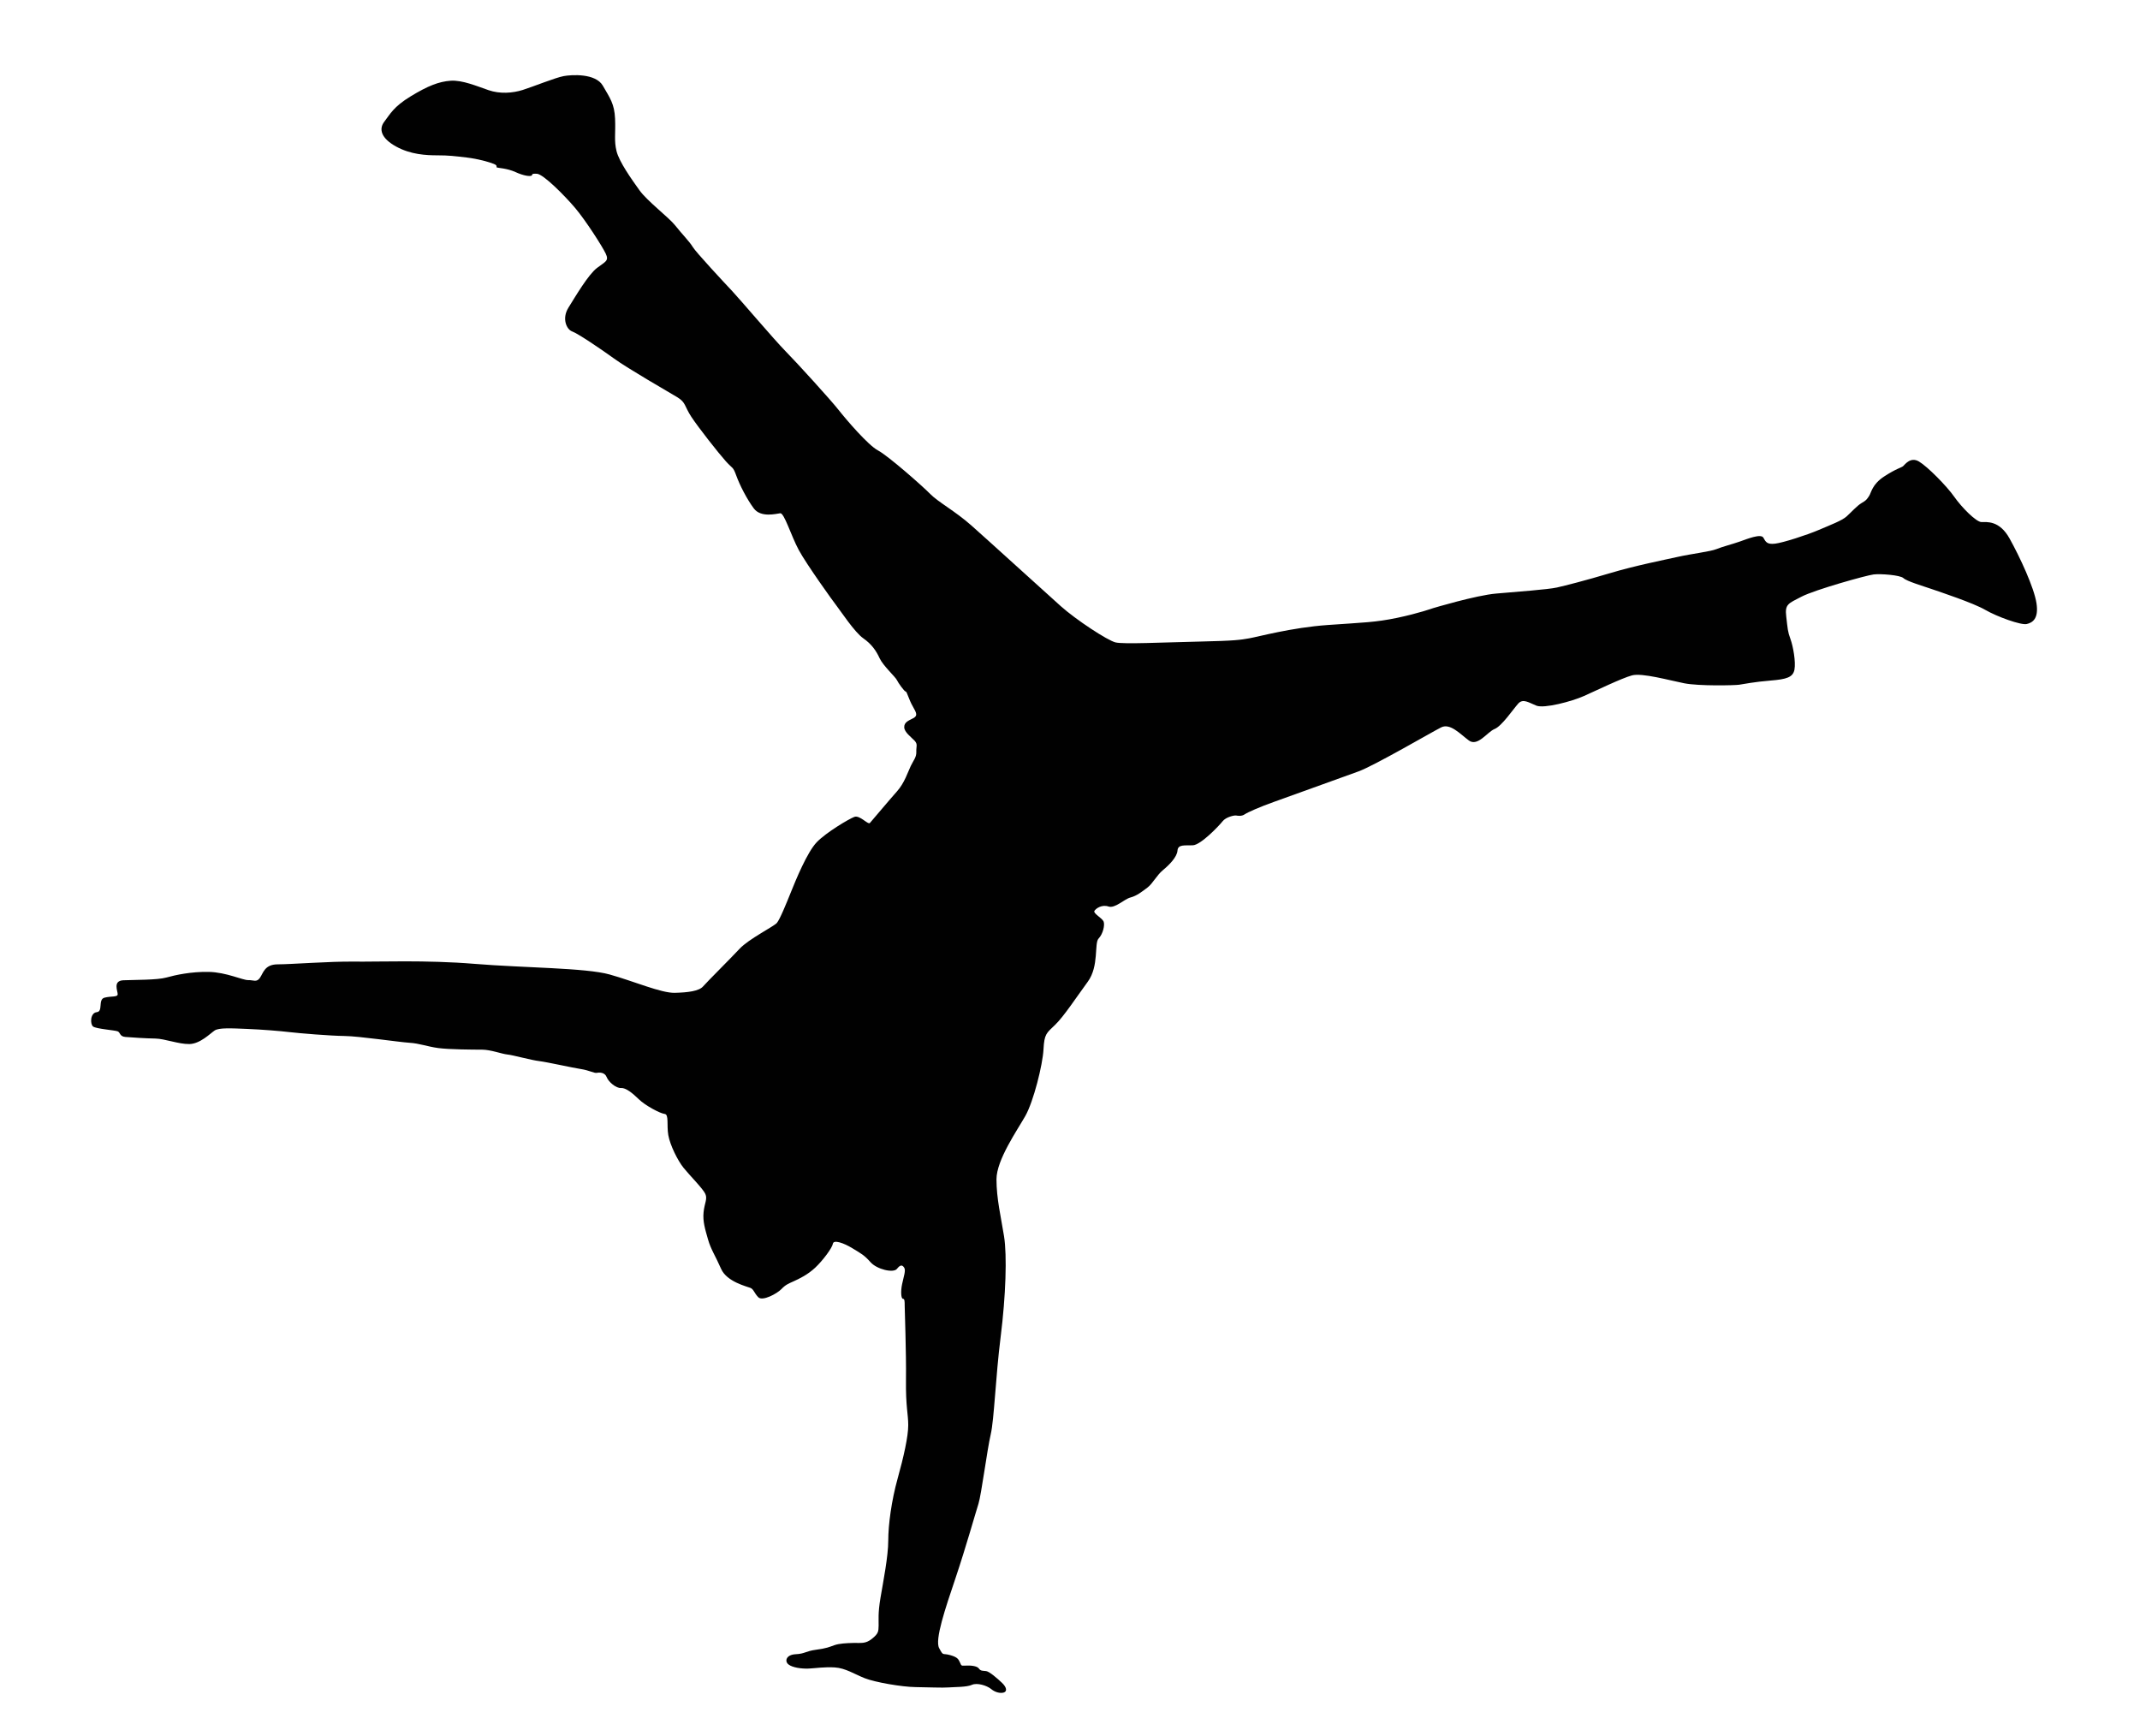
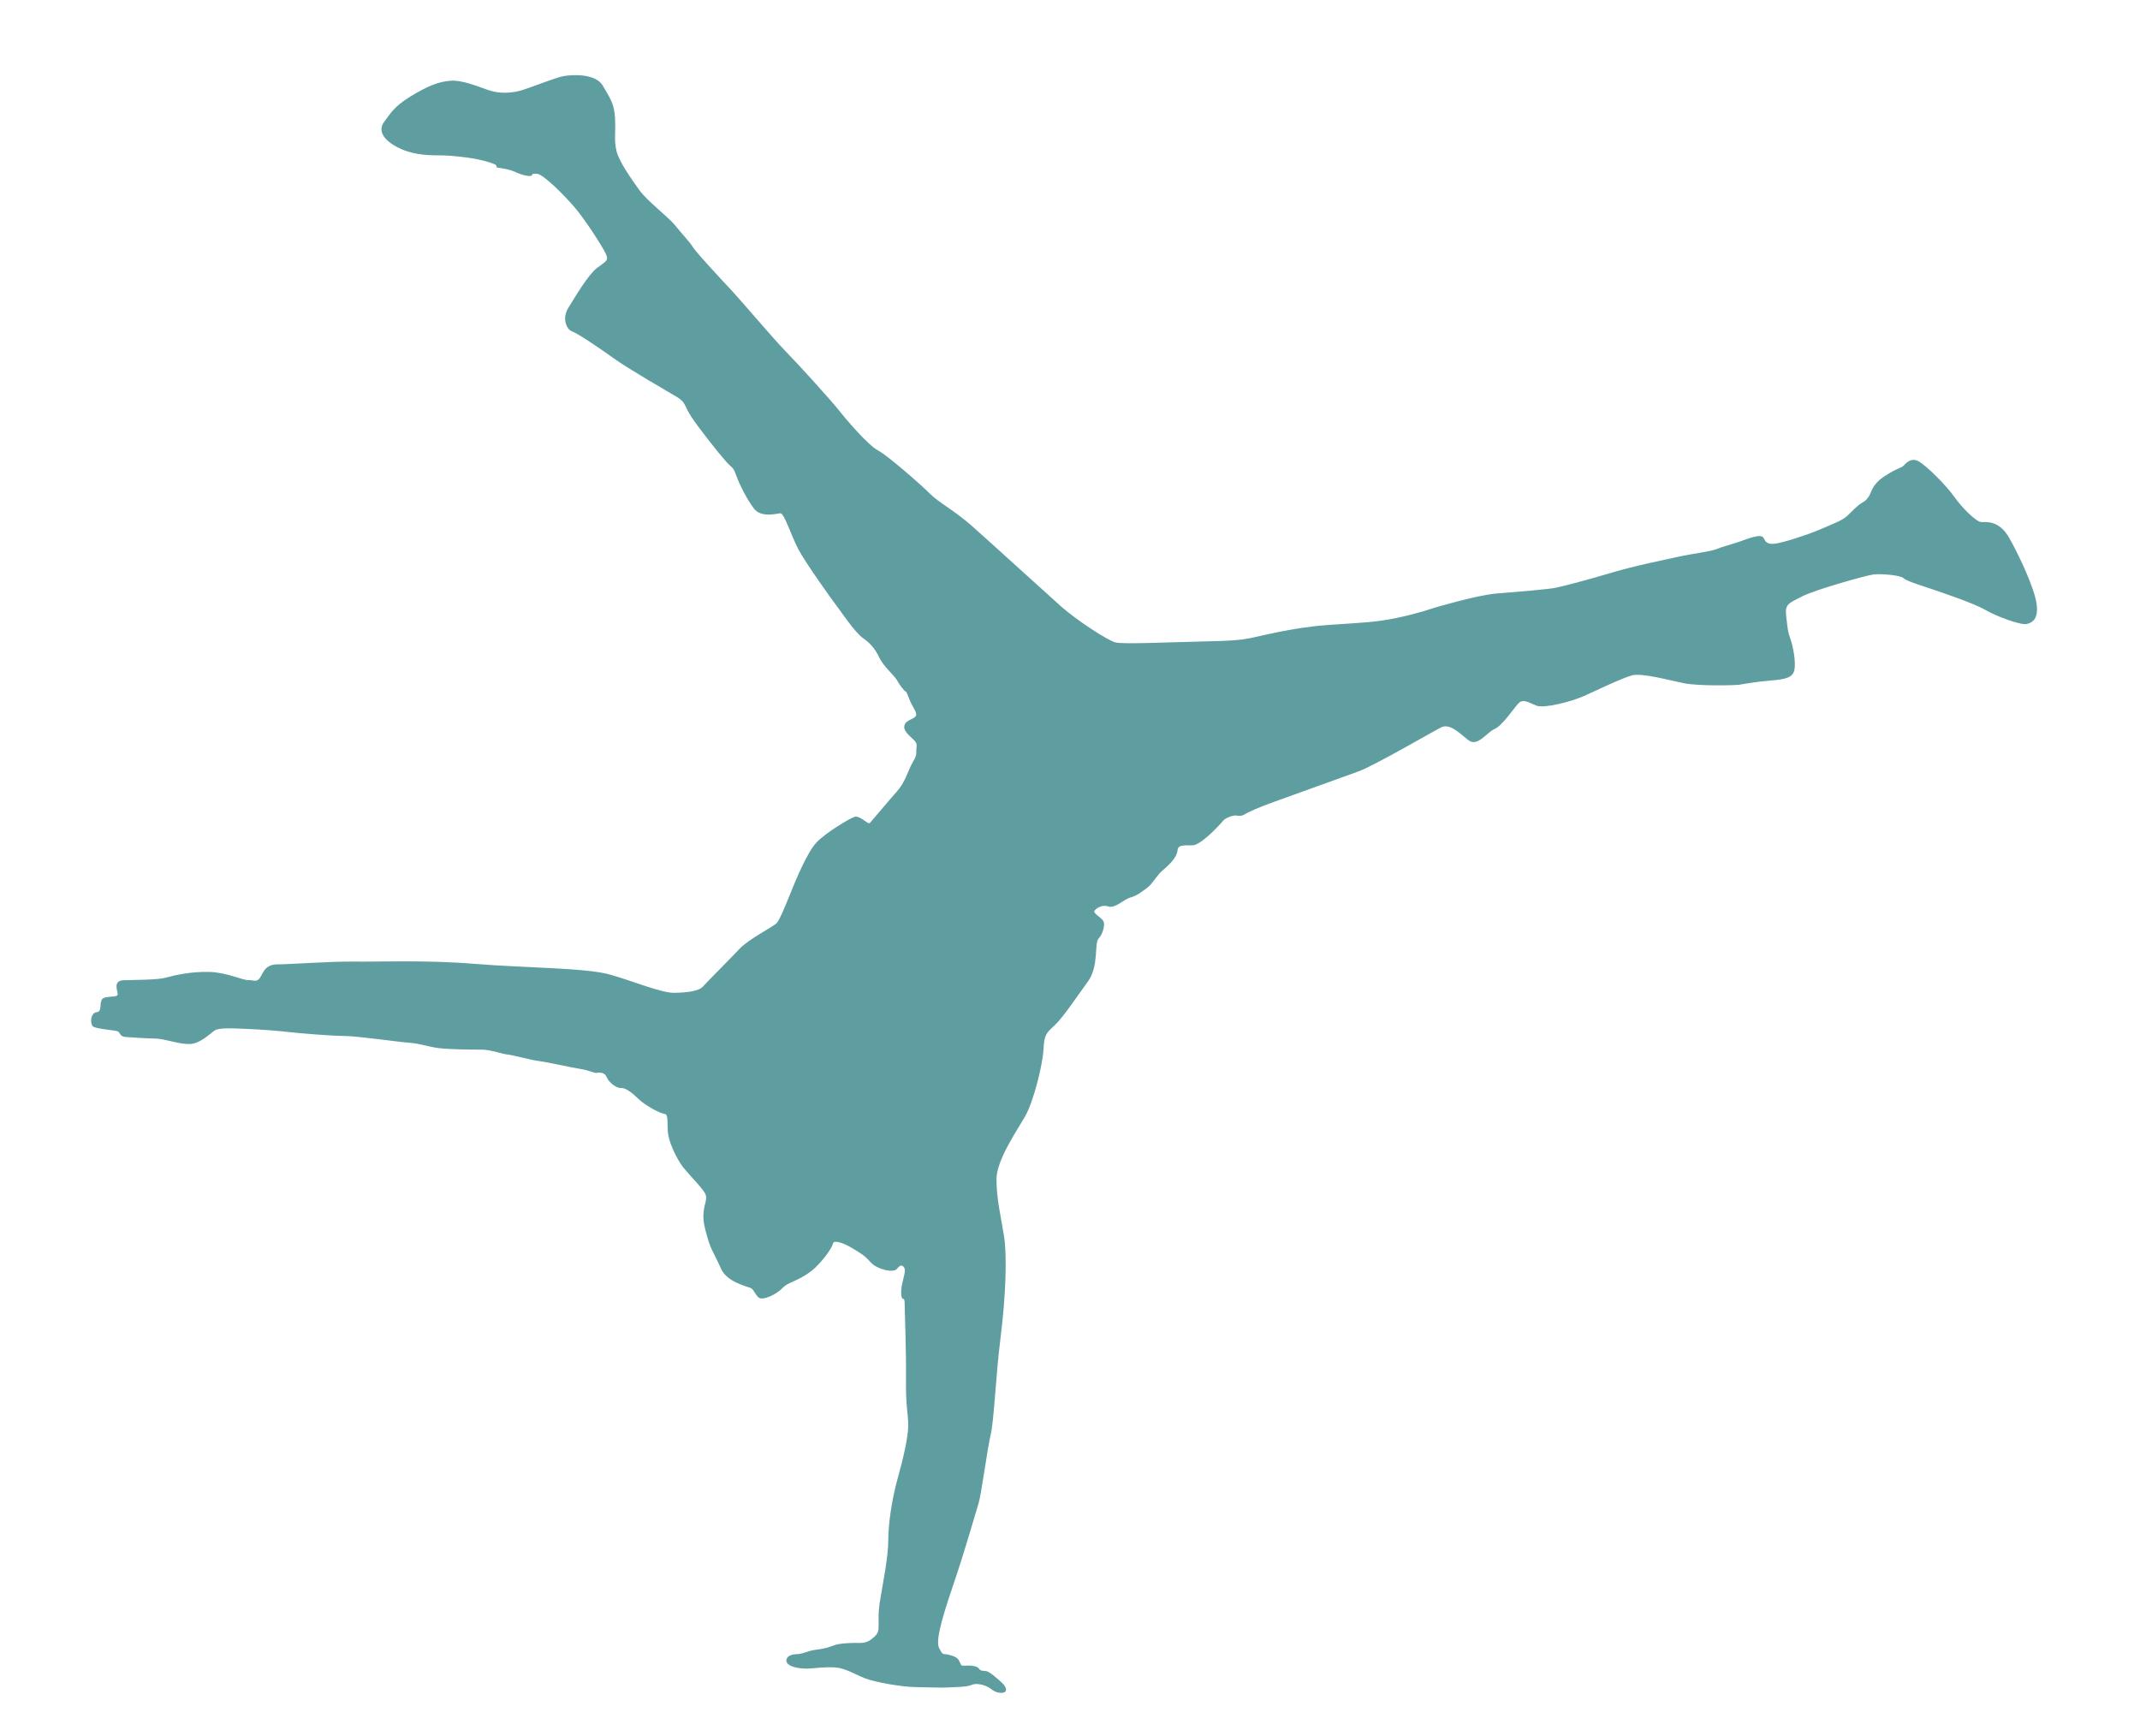
<svg xmlns="http://www.w3.org/2000/svg" version="1.1" id="Layer_1" x="0px" y="0px" width="149px" height="120.864px" viewBox="0 0 149 120.864" enable-background="new 0 0 149 120.864" xml:space="preserve">
-   <path fill="#010101" d="M99.78,42.343c0,0,2.991-0.898,4.396-1.017c1.404-0.12,3.618-0.285,4.216-0.419  c0.598-0.134,1.958-0.479,3.707-1.001c1.75-0.524,3.798-0.928,4.724-1.135c0.928-0.209,2.284-0.371,2.688-0.54  c0.405-0.167,1.122-0.347,1.625-0.526c0.507-0.179,1.472-0.571,1.64-0.27c0.167,0.303,0.258,0.483,0.818,0.417  c0.562-0.068,2.199-0.595,3.038-0.954c0.841-0.359,1.614-0.65,1.94-0.942c0.324-0.291,0.718-0.739,1.042-0.931  c0.326-0.189,0.348-0.235,0.517-0.481c0.167-0.247,0.202-0.812,1.062-1.374c0.86-0.559,1.188-0.604,1.315-0.716  c0.127-0.112,0.515-0.673,1.105-0.32c0.591,0.35,1.928,1.703,2.452,2.451c0.524,0.748,1.532,1.765,1.903,1.765  c0.37,0,1.247-0.125,1.951,1.144c0.707,1.267,1.706,3.408,1.874,4.507c0.168,1.099-0.293,1.357-0.684,1.447  c-0.395,0.089-2.053-0.505-2.884-0.986c-0.83-0.483-3.139-1.245-3.754-1.458c-0.618-0.213-1.715-0.538-1.941-0.752  c-0.224-0.213-1.581-0.314-2.074-0.257c-0.493,0.057-4.091,1.064-5.024,1.548c-0.93,0.481-1.166,0.525-1.063,1.379  c0.1,0.853,0.1,1.054,0.293,1.569c0.189,0.516,0.379,1.593,0.28,2.13c-0.103,0.538-0.551,0.673-1.671,0.763  c-1.122,0.09-1.874,0.246-2.188,0.291c-0.314,0.045-2.78,0.101-3.812-0.101c-1.031-0.202-2.937-0.741-3.645-0.55  c-0.706,0.191-2.488,1.054-3.341,1.435c-0.852,0.381-2.77,0.885-3.308,0.673c-0.538-0.214-0.931-0.517-1.268-0.146  c-0.336,0.369-1.143,1.571-1.648,1.771c-0.503,0.201-1.177,1.255-1.793,0.796c-0.616-0.46-1.301-1.222-1.929-0.908  c-0.626,0.313-4.675,2.68-5.774,3.072c-1.098,0.393-4.776,1.728-5.819,2.097c-1.043,0.371-1.873,0.74-2.086,0.886  c-0.214,0.145-0.471,0.1-0.595,0.079c-0.123-0.022-0.705,0.102-0.941,0.403c-0.236,0.303-1.515,1.65-2.075,1.672  c-0.561,0.022-1.032-0.08-1.065,0.369c-0.035,0.449-0.561,0.986-1.009,1.356c-0.449,0.371-0.707,0.932-1.076,1.212  c-0.371,0.281-0.751,0.583-1.188,0.696c-0.438,0.112-1.076,0.785-1.537,0.627c-0.46-0.156-0.885,0.147-0.977,0.313  c-0.089,0.169,0.54,0.495,0.641,0.729c0.1,0.236-0.034,0.863-0.347,1.189c-0.315,0.326,0.044,1.919-0.753,3.007  c-0.795,1.087-1.67,2.421-2.275,3.003c-0.606,0.583-0.751,0.628-0.808,1.704c-0.055,1.076-0.695,3.634-1.267,4.643  c-0.572,1.009-2.007,3.06-2.007,4.408c0,1.345,0.314,2.634,0.527,3.968c0.214,1.334,0.123,4.138-0.235,6.986  c-0.359,2.849-0.449,5.764-0.695,6.816c-0.247,1.054-0.651,4.194-0.852,4.822c-0.202,0.629-0.875,3.028-1.592,5.159  c-0.718,2.13-1.459,4.305-1.145,4.889c0.313,0.583,0.202,0.329,0.763,0.486c0.561,0.156,0.583,0.312,0.688,0.515  c0.104,0.203,0.044,0.239,0.38,0.217c0.337-0.022,0.808,0.016,0.935,0.202c0.127,0.186,0.283,0.15,0.508,0.18  c0.225,0.03,0.771,0.502,1.107,0.821c0.336,0.323,0.352,0.592,0.127,0.667c-0.224,0.075-0.59,0.007-0.889-0.24  c-0.299-0.246-0.979-0.455-1.338-0.291c-0.358,0.166-1.215,0.147-1.63,0.18c-0.415,0.033-1.357-0.011-2.299-0.023  c-0.942-0.011-2.825-0.337-3.532-0.619c-0.706-0.278-1.345-0.706-2.085-0.75c-0.74-0.045-1.311,0.055-1.816,0.079  c-0.504,0.021-1.133-0.067-1.414-0.291c-0.28-0.225-0.156-0.674,0.505-0.708c0.661-0.033,0.672-0.212,1.425-0.313  c0.751-0.102,0.918-0.191,1.267-0.315c0.346-0.122,0.84-0.145,1.345-0.158c0.504-0.011,0.819,0.08,1.279-0.291  c0.46-0.37,0.448-0.516,0.46-0.918c0.01-0.405-0.058-0.818,0.133-1.952c0.191-1.133,0.538-2.871,0.538-3.969  c0-1.099,0.226-2.782,0.651-4.308c0.425-1.524,0.74-2.936,0.74-3.721c0-0.784-0.18-1.279-0.157-3.185  c0.023-1.905-0.09-4.844-0.09-5.136c0-0.292,0-0.481-0.122-0.481c-0.125,0-0.17-0.504-0.056-1.032  c0.111-0.527,0.269-0.942,0.145-1.133c-0.124-0.191-0.259-0.234-0.505,0.08c-0.246,0.313-1.401,0.034-1.838-0.461  c-0.438-0.492-0.64-0.594-1.267-0.974c-0.628-0.382-1.313-0.606-1.356-0.315c-0.046,0.292-0.706,1.178-1.234,1.671  c-0.527,0.495-1.121,0.774-1.49,0.942c-0.372,0.169-0.562,0.235-0.863,0.549c-0.304,0.314-1.316,0.864-1.607,0.565  c-0.292-0.298-0.314-0.552-0.546-0.65c-0.231-0.096-1.644-0.419-2.042-1.324c-0.395-0.904-0.717-1.36-0.911-2.047  c-0.195-0.688-0.378-1.251-0.31-1.903c0.067-0.649,0.281-0.909,0.123-1.267c-0.157-0.358-1.099-1.3-1.514-1.816  c-0.415-0.515-0.942-1.581-1.065-2.277c-0.123-0.694,0.057-1.446-0.257-1.479c-0.314-0.034-1.347-0.583-1.795-1.02  c-0.448-0.437-0.909-0.808-1.244-0.785c-0.336,0.023-0.863-0.414-0.998-0.763c-0.135-0.347-0.527-0.324-0.696-0.292  c-0.168,0.035-0.515-0.177-1.109-0.267c-0.595-0.091-2.332-0.483-2.894-0.552c-0.561-0.066-1.838-0.424-2.209-0.458  c-0.37-0.034-1.165-0.338-1.77-0.338c-0.606,0-2.277-0.01-3.04-0.111c-0.762-0.101-1.3-0.325-2.018-0.369  c-0.717-0.045-3.499-0.459-4.507-0.471c-1.01-0.011-3.163-0.191-3.825-0.269c-0.662-0.079-1.906-0.181-2.994-0.225  c-1.088-0.045-1.929-0.09-2.231,0.111c-0.303,0.203-1.01,0.932-1.76,0.944c-0.752,0.011-1.706-0.371-2.366-0.383  c-0.662-0.009-1.67-0.077-2.086-0.111c-0.414-0.033-0.347-0.313-0.539-0.391c-0.19-0.081-1.502-0.169-1.715-0.338  c-0.213-0.167-0.202-0.952,0.259-0.997c0.459-0.045,0.067-0.886,0.537-1.009c0.472-0.123,0.909-0.022,0.919-0.236  c0.011-0.213-0.359-0.942,0.394-0.976c0.751-0.033,2.354-0.011,2.992-0.19c0.641-0.179,1.728-0.416,2.951-0.393  c1.221,0.023,2.377,0.583,2.747,0.572c0.369-0.012,0.583,0.179,0.818-0.156c0.236-0.337,0.325-0.942,1.245-0.942  c0.919,0,3.644-0.213,5.304-0.19c1.659,0.022,5.023-0.123,8.409,0.157c3.386,0.28,7.715,0.269,9.396,0.74  c1.681,0.471,3.589,1.299,4.531,1.276c0.941-0.023,1.692-0.123,1.973-0.447c0.281-0.324,1.917-1.951,2.545-2.624  c0.628-0.674,2.377-1.548,2.591-1.795c0.212-0.247,0.661-1.355,0.986-2.163c0.325-0.807,1.129-2.781,1.802-3.469  c0.672-0.687,2.212-1.599,2.601-1.749c0.388-0.149,0.957,0.568,1.091,0.419c0.136-0.149,1.361-1.614,1.883-2.197  c0.524-0.583,0.764-1.361,0.958-1.765c0.194-0.403,0.403-0.612,0.388-0.986c-0.015-0.372,0.119-0.522-0.12-0.778  c-0.238-0.254-0.709-0.586-0.721-0.933c-0.011-0.349,0.293-0.461,0.618-0.629c0.325-0.167,0.257-0.347-0.023-0.83  c-0.281-0.482-0.403-1.031-0.494-1.031c-0.089,0-0.516-0.595-0.617-0.808c-0.101-0.212-0.963-0.997-1.2-1.514  c-0.236-0.515-0.549-0.975-1.144-1.391c-0.594-0.415-1.592-1.928-1.838-2.241c-0.247-0.313-2.107-2.905-2.646-3.902  c-0.538-0.999-1.009-2.59-1.29-2.556c-0.279,0.032-1.345,0.324-1.839-0.337c-0.492-0.661-0.986-1.638-1.221-2.288  c-0.236-0.65-0.236-0.448-0.729-0.997c-0.494-0.549-1.908-2.343-2.401-3.094c-0.493-0.752-0.37-0.999-0.986-1.369  c-0.617-0.37-3.443-1.996-4.384-2.68c-0.941-0.684-2.545-1.761-2.926-1.894c-0.381-0.135-0.74-0.886-0.258-1.66  c0.483-0.773,1.378-2.299,1.985-2.759c0.605-0.46,0.852-0.494,0.605-1.009c-0.246-0.515-1.39-2.298-2.119-3.163  c-0.729-0.862-2.221-2.365-2.668-2.388c-0.449-0.022-0.269,0.07-0.374,0.13c-0.104,0.061-0.524,0.024-1.114-0.246  c-0.59-0.27-1.226-0.285-1.3-0.322c-0.076-0.038,0.097-0.128-0.225-0.253c-0.321-0.128-1.062-0.344-1.891-0.442  c-0.831-0.097-1.234-0.15-2.019-0.15c-0.785,0-1.868-0.051-2.893-0.619c-1.024-0.568-1.211-1.205-0.807-1.727  c0.403-0.524,0.636-1.033,1.84-1.766c1.202-0.731,1.957-1.022,2.772-1.082c0.815-0.06,1.861,0.389,2.646,0.657  c0.786,0.27,1.667,0.209,2.378-0.015c0.71-0.224,2.28-0.86,2.848-0.964c0.568-0.105,2.227-0.202,2.728,0.666  c0.501,0.867,0.807,1.263,0.853,2.294c0.045,1.032-0.082,1.525,0.104,2.272c0.188,0.748,1.047,1.951,1.593,2.714  c0.546,0.762,2.047,1.891,2.489,2.451c0.44,0.561,1.009,1.135,1.226,1.503c0.218,0.365,2.198,2.488,2.747,3.072  c0.549,0.583,2.915,3.375,3.711,4.183c0.796,0.807,3.151,3.397,3.689,4.083c0.538,0.683,2.064,2.466,2.748,2.825  c0.684,0.358,3.072,2.455,3.633,3.028c0.56,0.571,1.714,1.176,2.869,2.196c1.155,1.022,5.17,4.677,6.224,5.618  c1.053,0.942,3.252,2.389,3.813,2.524c0.559,0.133,3.251,0,5.83-0.058c2.579-0.056,2.859-0.124,3.464-0.225  c0.605-0.101,2.949-0.751,5.494-0.93c2.545-0.18,3.275-0.18,4.799-0.493C98.778,42.704,99.78,42.343,99.78,42.343z" />
+   <path fill="cadetblue" d="M99.78,42.343c0,0,2.991-0.898,4.396-1.017c1.404-0.12,3.618-0.285,4.216-0.419  c0.598-0.134,1.958-0.479,3.707-1.001c1.75-0.524,3.798-0.928,4.724-1.135c0.928-0.209,2.284-0.371,2.688-0.54  c0.405-0.167,1.122-0.347,1.625-0.526c0.507-0.179,1.472-0.571,1.64-0.27c0.167,0.303,0.258,0.483,0.818,0.417  c0.562-0.068,2.199-0.595,3.038-0.954c0.841-0.359,1.614-0.65,1.94-0.942c0.324-0.291,0.718-0.739,1.042-0.931  c0.326-0.189,0.348-0.235,0.517-0.481c0.167-0.247,0.202-0.812,1.062-1.374c0.86-0.559,1.188-0.604,1.315-0.716  c0.127-0.112,0.515-0.673,1.105-0.32c0.591,0.35,1.928,1.703,2.452,2.451c0.524,0.748,1.532,1.765,1.903,1.765  c0.37,0,1.247-0.125,1.951,1.144c0.707,1.267,1.706,3.408,1.874,4.507c0.168,1.099-0.293,1.357-0.684,1.447  c-0.395,0.089-2.053-0.505-2.884-0.986c-0.83-0.483-3.139-1.245-3.754-1.458c-0.618-0.213-1.715-0.538-1.941-0.752  c-0.224-0.213-1.581-0.314-2.074-0.257c-0.493,0.057-4.091,1.064-5.024,1.548c-0.93,0.481-1.166,0.525-1.063,1.379  c0.1,0.853,0.1,1.054,0.293,1.569c0.189,0.516,0.379,1.593,0.28,2.13c-0.103,0.538-0.551,0.673-1.671,0.763  c-1.122,0.09-1.874,0.246-2.188,0.291c-0.314,0.045-2.78,0.101-3.812-0.101c-1.031-0.202-2.937-0.741-3.645-0.55  c-0.706,0.191-2.488,1.054-3.341,1.435c-0.852,0.381-2.77,0.885-3.308,0.673c-0.538-0.214-0.931-0.517-1.268-0.146  c-0.336,0.369-1.143,1.571-1.648,1.771c-0.503,0.201-1.177,1.255-1.793,0.796c-0.616-0.46-1.301-1.222-1.929-0.908  c-0.626,0.313-4.675,2.68-5.774,3.072c-1.098,0.393-4.776,1.728-5.819,2.097c-1.043,0.371-1.873,0.74-2.086,0.886  c-0.214,0.145-0.471,0.1-0.595,0.079c-0.123-0.022-0.705,0.102-0.941,0.403c-0.236,0.303-1.515,1.65-2.075,1.672  c-0.561,0.022-1.032-0.08-1.065,0.369c-0.035,0.449-0.561,0.986-1.009,1.356c-0.449,0.371-0.707,0.932-1.076,1.212  c-0.371,0.281-0.751,0.583-1.188,0.696c-0.438,0.112-1.076,0.785-1.537,0.627c-0.46-0.156-0.885,0.147-0.977,0.313  c-0.089,0.169,0.54,0.495,0.641,0.729c0.1,0.236-0.034,0.863-0.347,1.189c-0.315,0.326,0.044,1.919-0.753,3.007  c-0.795,1.087-1.67,2.421-2.275,3.003c-0.606,0.583-0.751,0.628-0.808,1.704c-0.055,1.076-0.695,3.634-1.267,4.643  c-0.572,1.009-2.007,3.06-2.007,4.408c0,1.345,0.314,2.634,0.527,3.968c0.214,1.334,0.123,4.138-0.235,6.986  c-0.359,2.849-0.449,5.764-0.695,6.816c-0.247,1.054-0.651,4.194-0.852,4.822c-0.202,0.629-0.875,3.028-1.592,5.159  c-0.718,2.13-1.459,4.305-1.145,4.889c0.313,0.583,0.202,0.329,0.763,0.486c0.561,0.156,0.583,0.312,0.688,0.515  c0.104,0.203,0.044,0.239,0.38,0.217c0.337-0.022,0.808,0.016,0.935,0.202c0.127,0.186,0.283,0.15,0.508,0.18  c0.225,0.03,0.771,0.502,1.107,0.821c0.336,0.323,0.352,0.592,0.127,0.667c-0.224,0.075-0.59,0.007-0.889-0.24  c-0.299-0.246-0.979-0.455-1.338-0.291c-0.358,0.166-1.215,0.147-1.63,0.18c-0.415,0.033-1.357-0.011-2.299-0.023  c-0.942-0.011-2.825-0.337-3.532-0.619c-0.706-0.278-1.345-0.706-2.085-0.75c-0.74-0.045-1.311,0.055-1.816,0.079  c-0.504,0.021-1.133-0.067-1.414-0.291c-0.28-0.225-0.156-0.674,0.505-0.708c0.661-0.033,0.672-0.212,1.425-0.313  c0.751-0.102,0.918-0.191,1.267-0.315c0.346-0.122,0.84-0.145,1.345-0.158c0.504-0.011,0.819,0.08,1.279-0.291  c0.46-0.37,0.448-0.516,0.46-0.918c0.01-0.405-0.058-0.818,0.133-1.952c0.191-1.133,0.538-2.871,0.538-3.969  c0-1.099,0.226-2.782,0.651-4.308c0.425-1.524,0.74-2.936,0.74-3.721c0-0.784-0.18-1.279-0.157-3.185  c0.023-1.905-0.09-4.844-0.09-5.136c0-0.292,0-0.481-0.122-0.481c-0.125,0-0.17-0.504-0.056-1.032  c0.111-0.527,0.269-0.942,0.145-1.133c-0.124-0.191-0.259-0.234-0.505,0.08c-0.246,0.313-1.401,0.034-1.838-0.461  c-0.438-0.492-0.64-0.594-1.267-0.974c-0.628-0.382-1.313-0.606-1.356-0.315c-0.046,0.292-0.706,1.178-1.234,1.671  c-0.527,0.495-1.121,0.774-1.49,0.942c-0.372,0.169-0.562,0.235-0.863,0.549c-0.304,0.314-1.316,0.864-1.607,0.565  c-0.292-0.298-0.314-0.552-0.546-0.65c-0.231-0.096-1.644-0.419-2.042-1.324c-0.395-0.904-0.717-1.36-0.911-2.047  c-0.195-0.688-0.378-1.251-0.31-1.903c0.067-0.649,0.281-0.909,0.123-1.267c-0.157-0.358-1.099-1.3-1.514-1.816  c-0.415-0.515-0.942-1.581-1.065-2.277c-0.123-0.694,0.057-1.446-0.257-1.479c-0.314-0.034-1.347-0.583-1.795-1.02  c-0.448-0.437-0.909-0.808-1.244-0.785c-0.336,0.023-0.863-0.414-0.998-0.763c-0.135-0.347-0.527-0.324-0.696-0.292  c-0.168,0.035-0.515-0.177-1.109-0.267c-0.595-0.091-2.332-0.483-2.894-0.552c-0.561-0.066-1.838-0.424-2.209-0.458  c-0.37-0.034-1.165-0.338-1.77-0.338c-0.606,0-2.277-0.01-3.04-0.111c-0.762-0.101-1.3-0.325-2.018-0.369  c-0.717-0.045-3.499-0.459-4.507-0.471c-1.01-0.011-3.163-0.191-3.825-0.269c-0.662-0.079-1.906-0.181-2.994-0.225  c-1.088-0.045-1.929-0.09-2.231,0.111c-0.303,0.203-1.01,0.932-1.76,0.944c-0.752,0.011-1.706-0.371-2.366-0.383  c-0.662-0.009-1.67-0.077-2.086-0.111c-0.414-0.033-0.347-0.313-0.539-0.391c-0.19-0.081-1.502-0.169-1.715-0.338  c-0.213-0.167-0.202-0.952,0.259-0.997c0.459-0.045,0.067-0.886,0.537-1.009c0.472-0.123,0.909-0.022,0.919-0.236  c0.011-0.213-0.359-0.942,0.394-0.976c0.751-0.033,2.354-0.011,2.992-0.19c0.641-0.179,1.728-0.416,2.951-0.393  c1.221,0.023,2.377,0.583,2.747,0.572c0.369-0.012,0.583,0.179,0.818-0.156c0.236-0.337,0.325-0.942,1.245-0.942  c0.919,0,3.644-0.213,5.304-0.19c1.659,0.022,5.023-0.123,8.409,0.157c3.386,0.28,7.715,0.269,9.396,0.74  c1.681,0.471,3.589,1.299,4.531,1.276c0.941-0.023,1.692-0.123,1.973-0.447c0.281-0.324,1.917-1.951,2.545-2.624  c0.628-0.674,2.377-1.548,2.591-1.795c0.212-0.247,0.661-1.355,0.986-2.163c0.325-0.807,1.129-2.781,1.802-3.469  c0.672-0.687,2.212-1.599,2.601-1.749c0.388-0.149,0.957,0.568,1.091,0.419c0.136-0.149,1.361-1.614,1.883-2.197  c0.524-0.583,0.764-1.361,0.958-1.765c0.194-0.403,0.403-0.612,0.388-0.986c-0.015-0.372,0.119-0.522-0.12-0.778  c-0.238-0.254-0.709-0.586-0.721-0.933c-0.011-0.349,0.293-0.461,0.618-0.629c0.325-0.167,0.257-0.347-0.023-0.83  c-0.281-0.482-0.403-1.031-0.494-1.031c-0.089,0-0.516-0.595-0.617-0.808c-0.101-0.212-0.963-0.997-1.2-1.514  c-0.236-0.515-0.549-0.975-1.144-1.391c-0.594-0.415-1.592-1.928-1.838-2.241c-0.247-0.313-2.107-2.905-2.646-3.902  c-0.538-0.999-1.009-2.59-1.29-2.556c-0.279,0.032-1.345,0.324-1.839-0.337c-0.492-0.661-0.986-1.638-1.221-2.288  c-0.236-0.65-0.236-0.448-0.729-0.997c-0.494-0.549-1.908-2.343-2.401-3.094c-0.493-0.752-0.37-0.999-0.986-1.369  c-0.617-0.37-3.443-1.996-4.384-2.68c-0.941-0.684-2.545-1.761-2.926-1.894c-0.381-0.135-0.74-0.886-0.258-1.66  c0.483-0.773,1.378-2.299,1.985-2.759c0.605-0.46,0.852-0.494,0.605-1.009c-0.246-0.515-1.39-2.298-2.119-3.163  c-0.729-0.862-2.221-2.365-2.668-2.388c-0.449-0.022-0.269,0.07-0.374,0.13c-0.104,0.061-0.524,0.024-1.114-0.246  c-0.59-0.27-1.226-0.285-1.3-0.322c-0.076-0.038,0.097-0.128-0.225-0.253c-0.321-0.128-1.062-0.344-1.891-0.442  c-0.831-0.097-1.234-0.15-2.019-0.15c-0.785,0-1.868-0.051-2.893-0.619c-1.024-0.568-1.211-1.205-0.807-1.727  c0.403-0.524,0.636-1.033,1.84-1.766c1.202-0.731,1.957-1.022,2.772-1.082c0.815-0.06,1.861,0.389,2.646,0.657  c0.786,0.27,1.667,0.209,2.378-0.015c0.71-0.224,2.28-0.86,2.848-0.964c0.568-0.105,2.227-0.202,2.728,0.666  c0.501,0.867,0.807,1.263,0.853,2.294c0.045,1.032-0.082,1.525,0.104,2.272c0.188,0.748,1.047,1.951,1.593,2.714  c0.546,0.762,2.047,1.891,2.489,2.451c0.44,0.561,1.009,1.135,1.226,1.503c0.218,0.365,2.198,2.488,2.747,3.072  c0.549,0.583,2.915,3.375,3.711,4.183c0.796,0.807,3.151,3.397,3.689,4.083c0.538,0.683,2.064,2.466,2.748,2.825  c0.684,0.358,3.072,2.455,3.633,3.028c0.56,0.571,1.714,1.176,2.869,2.196c1.155,1.022,5.17,4.677,6.224,5.618  c1.053,0.942,3.252,2.389,3.813,2.524c0.559,0.133,3.251,0,5.83-0.058c2.579-0.056,2.859-0.124,3.464-0.225  c0.605-0.101,2.949-0.751,5.494-0.93c2.545-0.18,3.275-0.18,4.799-0.493C98.778,42.704,99.78,42.343,99.78,42.343z" />
</svg>
